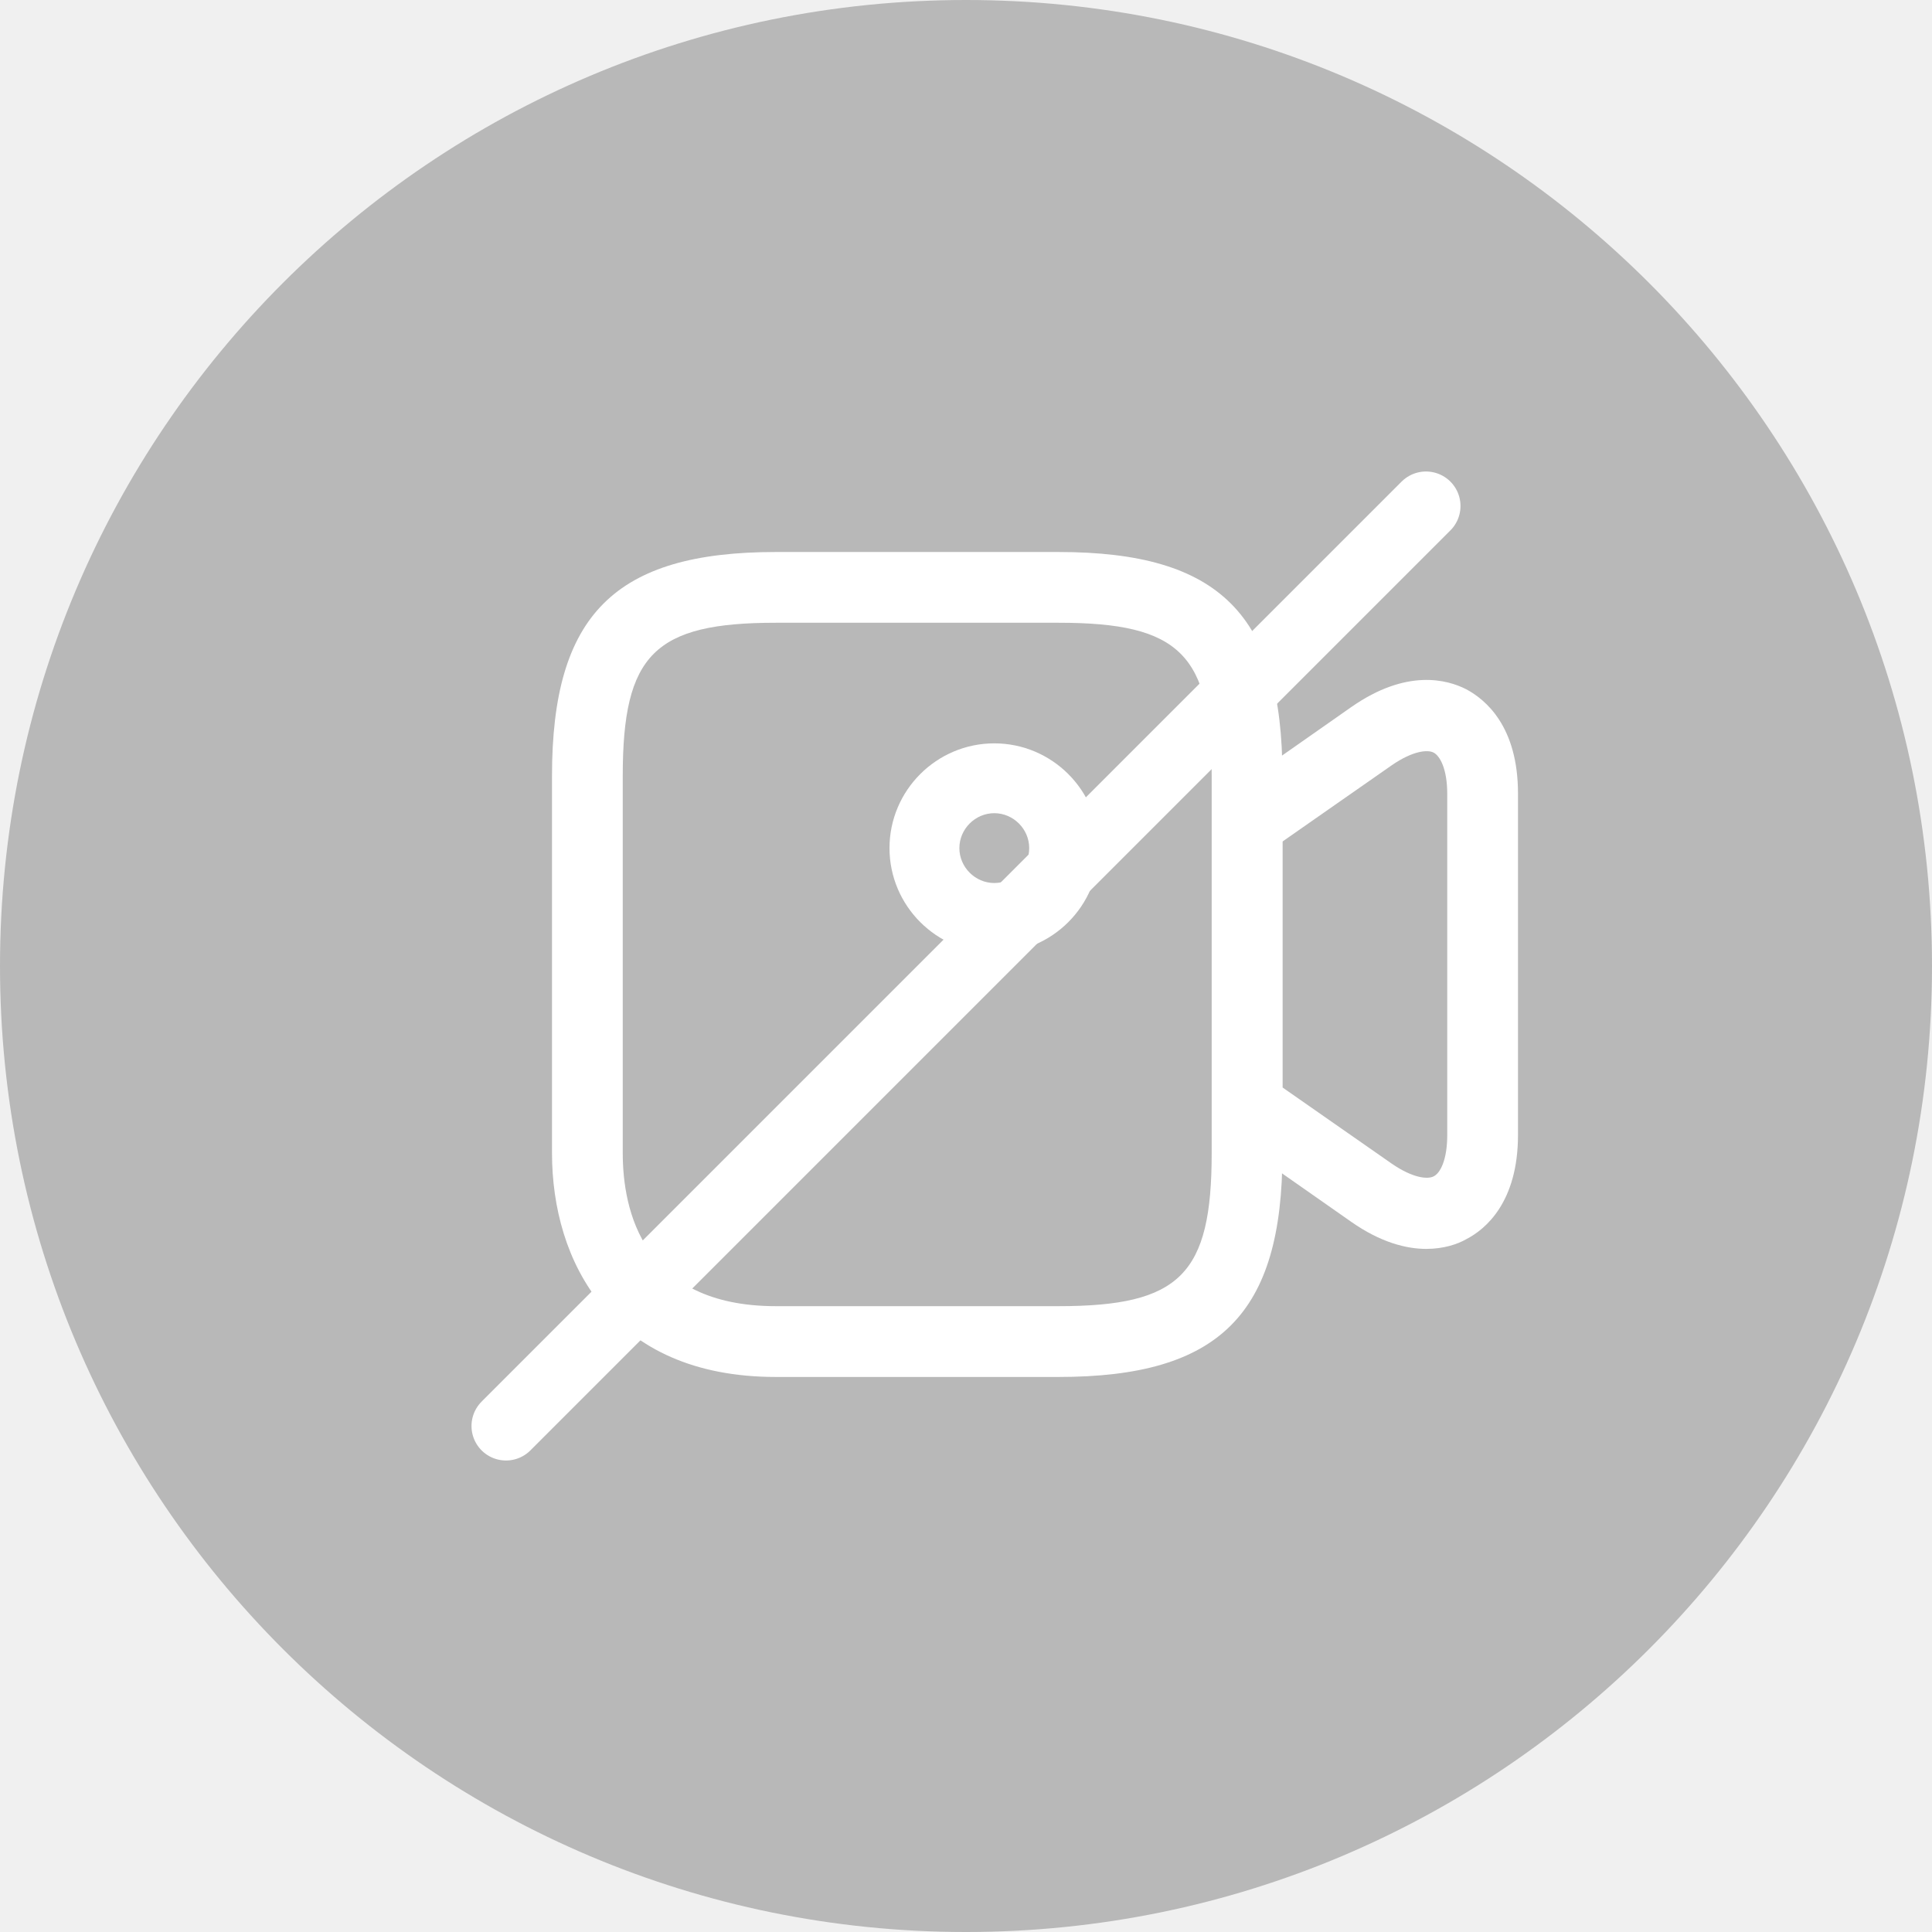
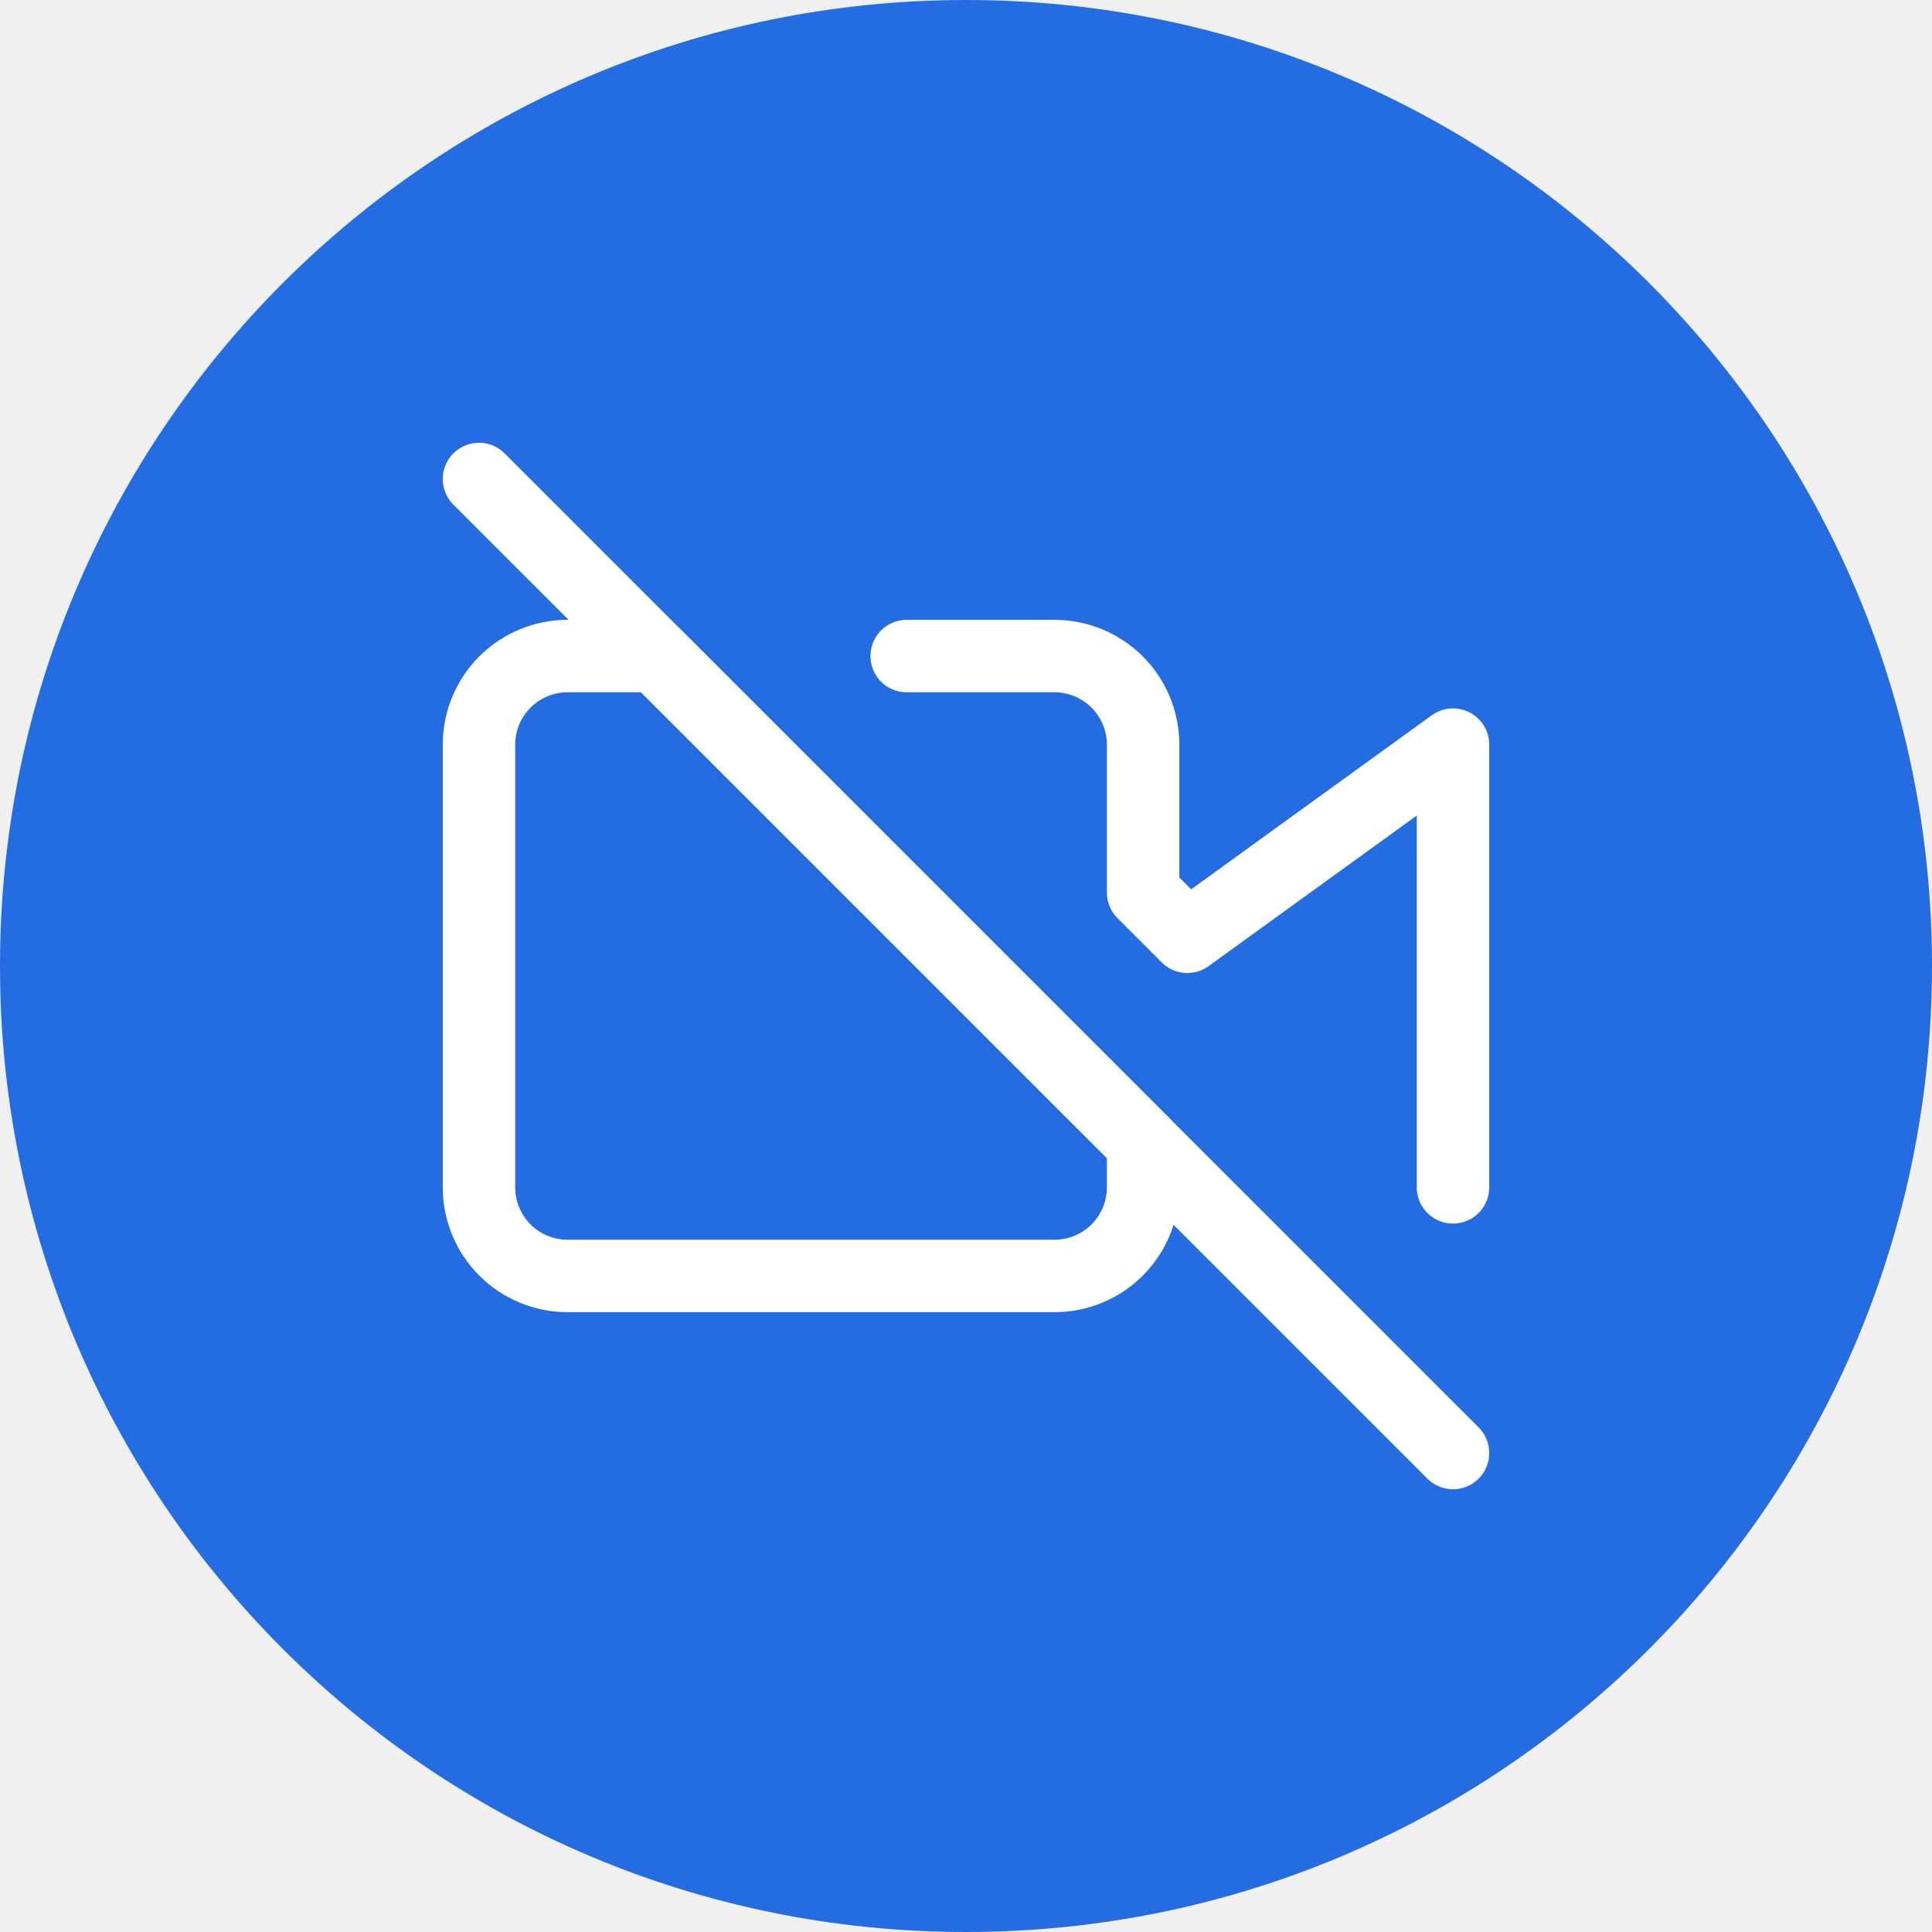
- <svg xmlns="http://www.w3.org/2000/svg" width="42" height="42" viewBox="0 0 42 42" fill="none">
-   <circle cx="21" cy="21" r="21" fill="#B8B8B8" />
-   <path d="M23.011 29.934H16.868C13.275 29.934 12 27.414 12 25.066V16.868C12 13.366 13.366 12 16.868 12H23.011C26.513 12 27.879 13.366 27.879 16.868V25.066C27.879 28.567 26.513 29.934 23.011 29.934ZM16.868 13.538C14.226 13.538 13.538 14.226 13.538 16.868V25.066C13.538 26.311 13.973 28.395 16.868 28.395H23.011C25.653 28.395 26.341 27.707 26.341 25.066V16.868C26.341 14.226 25.653 13.538 23.011 13.538H16.868Z" fill="white" />
-   <path d="M31.006 27.15C30.571 27.15 30.014 27.009 29.377 26.563L26.675 24.671C26.472 24.529 26.351 24.296 26.351 24.043V17.89C26.351 17.637 26.472 17.404 26.675 17.263L29.377 15.37C30.581 14.53 31.462 14.773 31.877 14.985C32.291 15.208 33 15.785 33 17.253V24.671C33 26.138 32.291 26.725 31.877 26.938C31.684 27.049 31.381 27.15 31.006 27.15ZM27.879 23.639L30.257 25.298C30.713 25.612 31.037 25.642 31.168 25.572C31.31 25.501 31.462 25.217 31.462 24.671V17.263C31.462 16.706 31.3 16.433 31.168 16.362C31.037 16.291 30.713 16.321 30.257 16.635L27.879 18.295V23.639Z" fill="white" />
-   <path d="M21.615 20.714C20.36 20.714 19.337 19.692 19.337 18.437C19.337 17.182 20.36 16.16 21.615 16.16C22.87 16.16 23.892 17.182 23.892 18.437C23.892 19.692 22.87 20.714 21.615 20.714ZM21.615 17.678C21.2 17.678 20.856 18.022 20.856 18.437C20.856 18.852 21.2 19.196 21.615 19.196C22.03 19.196 22.374 18.852 22.374 18.437C22.374 18.022 22.03 17.678 21.615 17.678Z" fill="white" />
-   <path d="M11 31L31 11" stroke="white" stroke-width="1.5" stroke-linecap="round" />
+ <svg xmlns="http://www.w3.org/2000/svg" width="40" height="40" viewBox="0 0 40 40" fill="none">
+   <circle cx="20" cy="20" r="20" fill="#246CE2" />
+   <g clip-path="url(#clip0_1410_1868)">
+     <path d="M18.772 13.583H21.833C22.32 13.583 22.786 13.777 23.13 14.12C23.474 14.464 23.667 14.93 23.667 15.417V18.478L24.583 19.395L30.083 15.417V24.583M23.667 23.667V24.583C23.667 25.07 23.474 25.536 23.13 25.88C22.786 26.224 22.32 26.417 21.833 26.417H11.75C11.264 26.417 10.797 26.224 10.454 25.88C10.11 25.536 9.917 25.07 9.917 24.583V15.417C9.917 14.93 10.11 14.464 10.454 14.12C10.797 13.777 11.264 13.583 11.75 13.583H13.583L23.667 23.667Z" stroke="white" stroke-width="1.5" stroke-linecap="round" stroke-linejoin="round" />
+     <path d="M9.917 9.917L30.083 30.083" stroke="white" stroke-width="1.5" stroke-linecap="round" stroke-linejoin="round" />
+   </g>
+   <defs>
+     <clipPath id="clip0_1410_1868">
+       <rect width="22" height="22" fill="white" transform="translate(9 9)" />
+     </clipPath>
+   </defs>
</svg>
